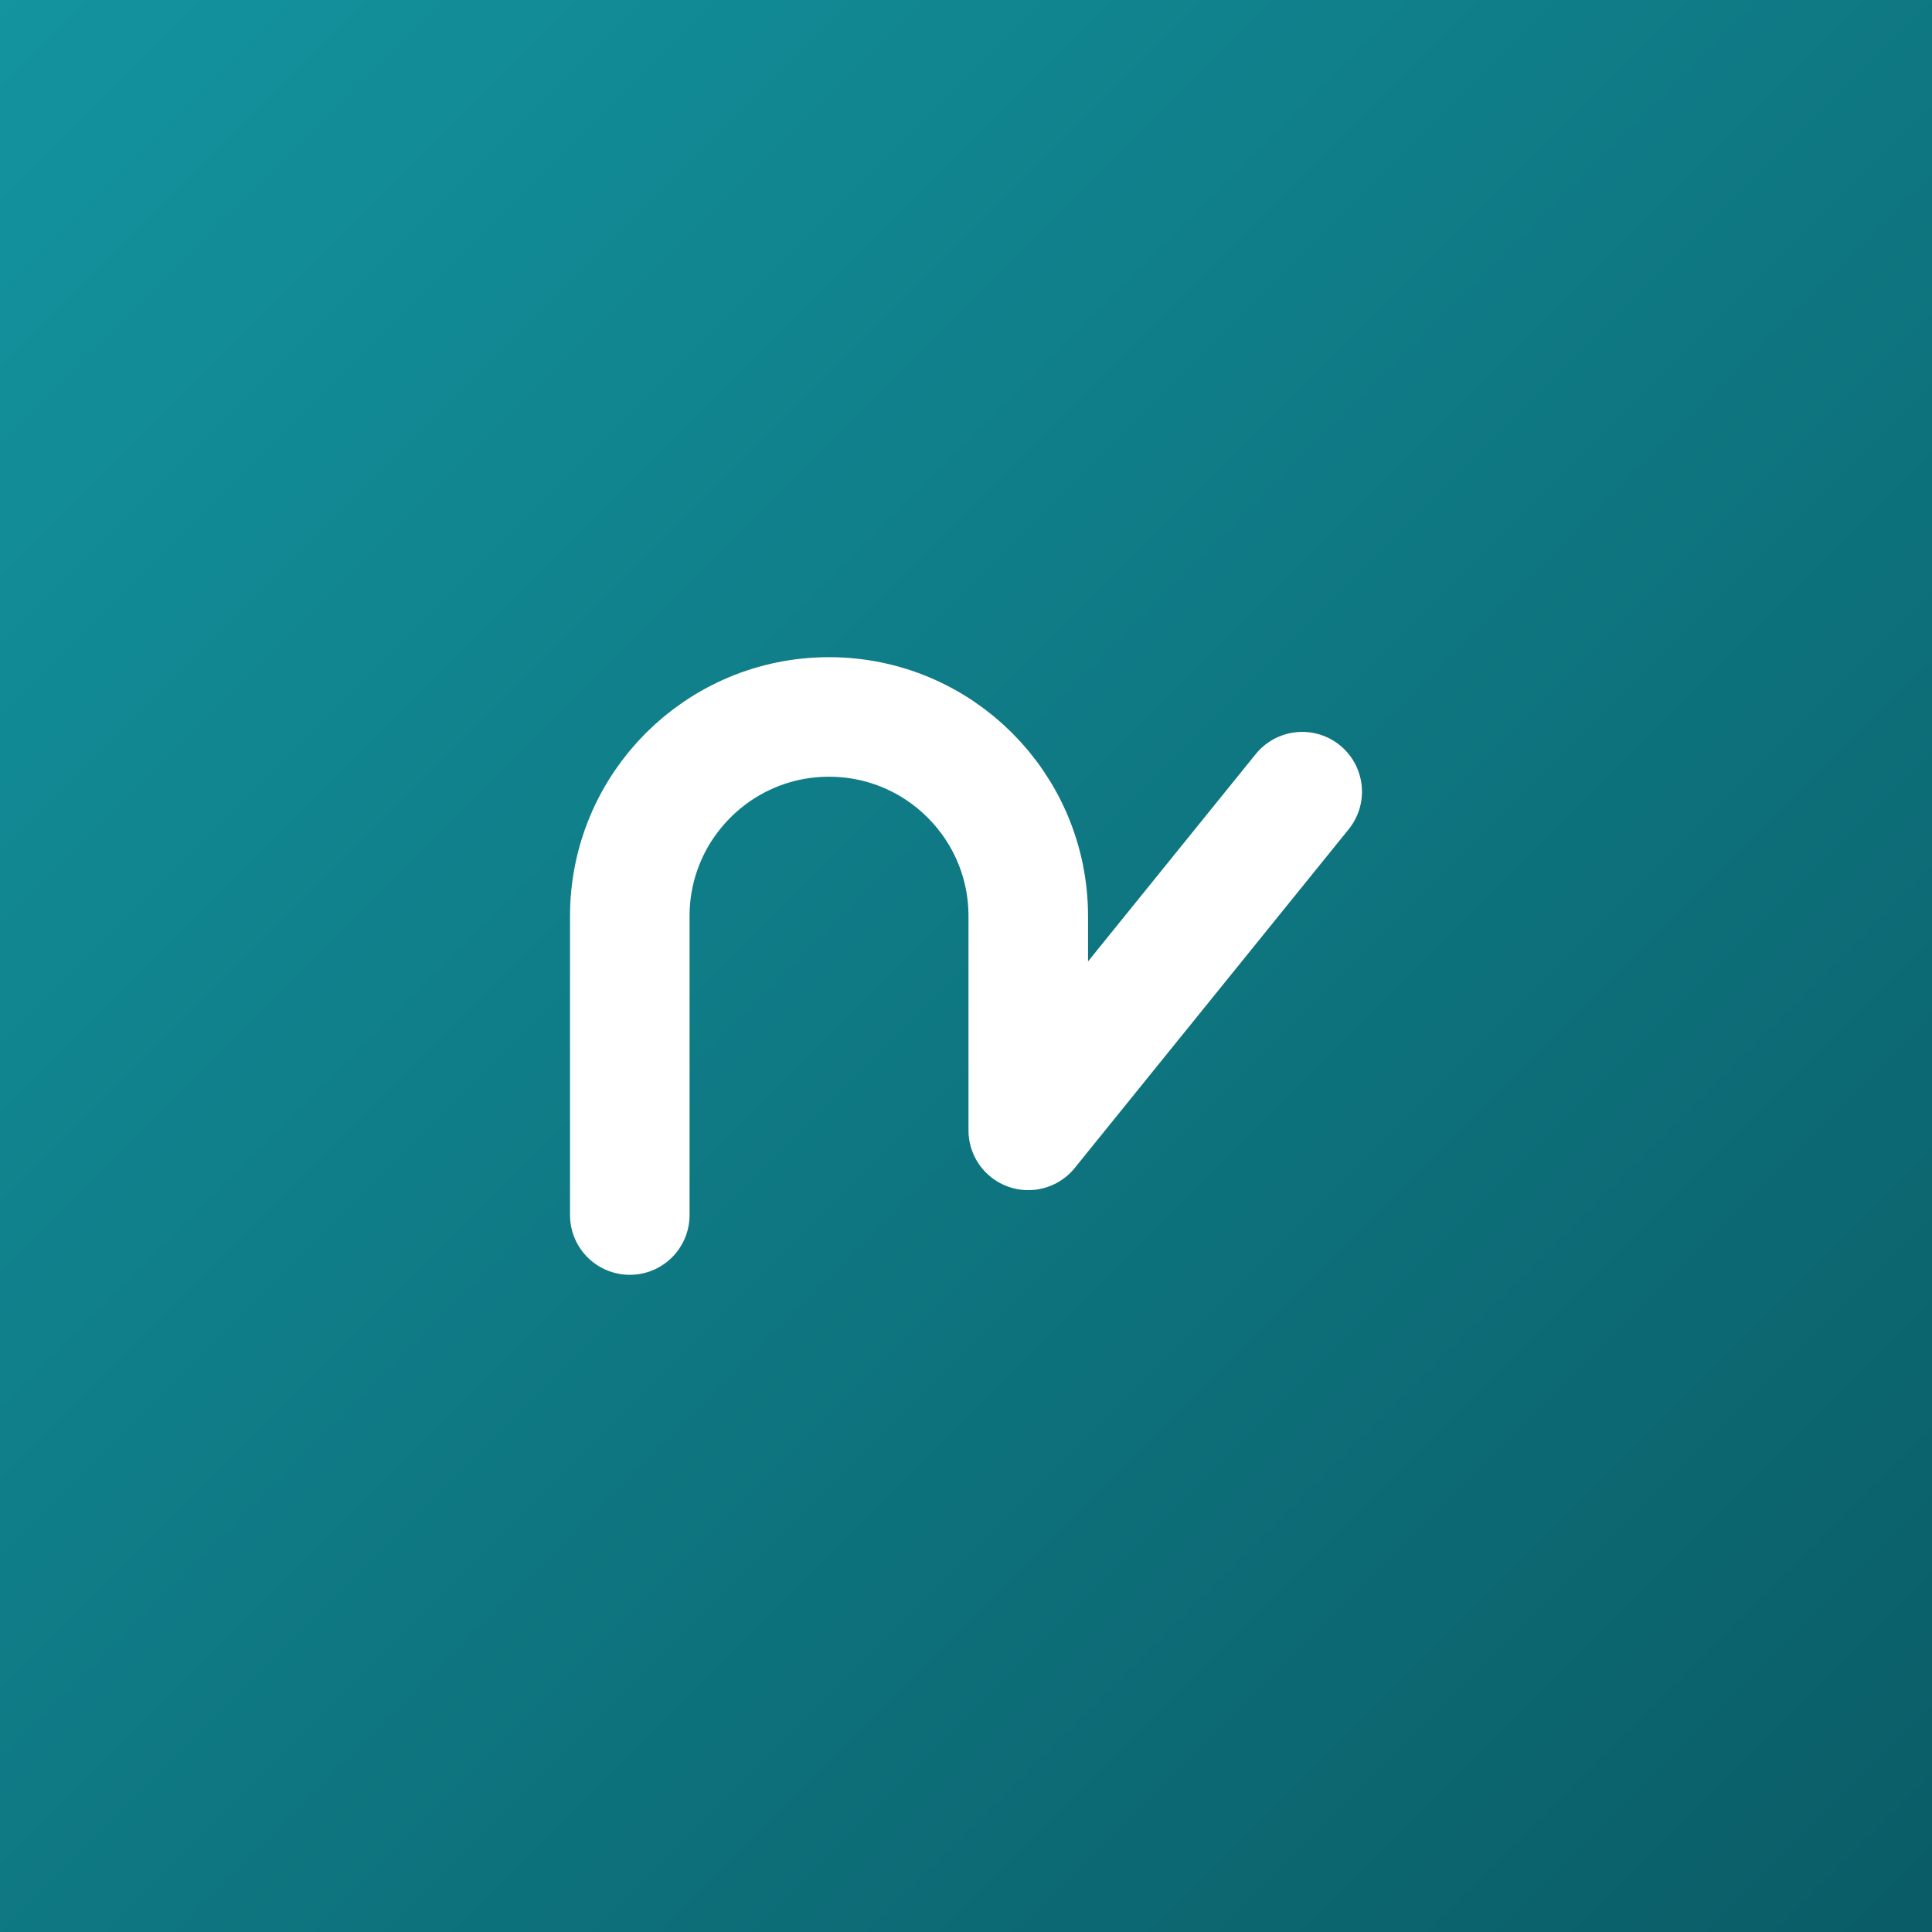
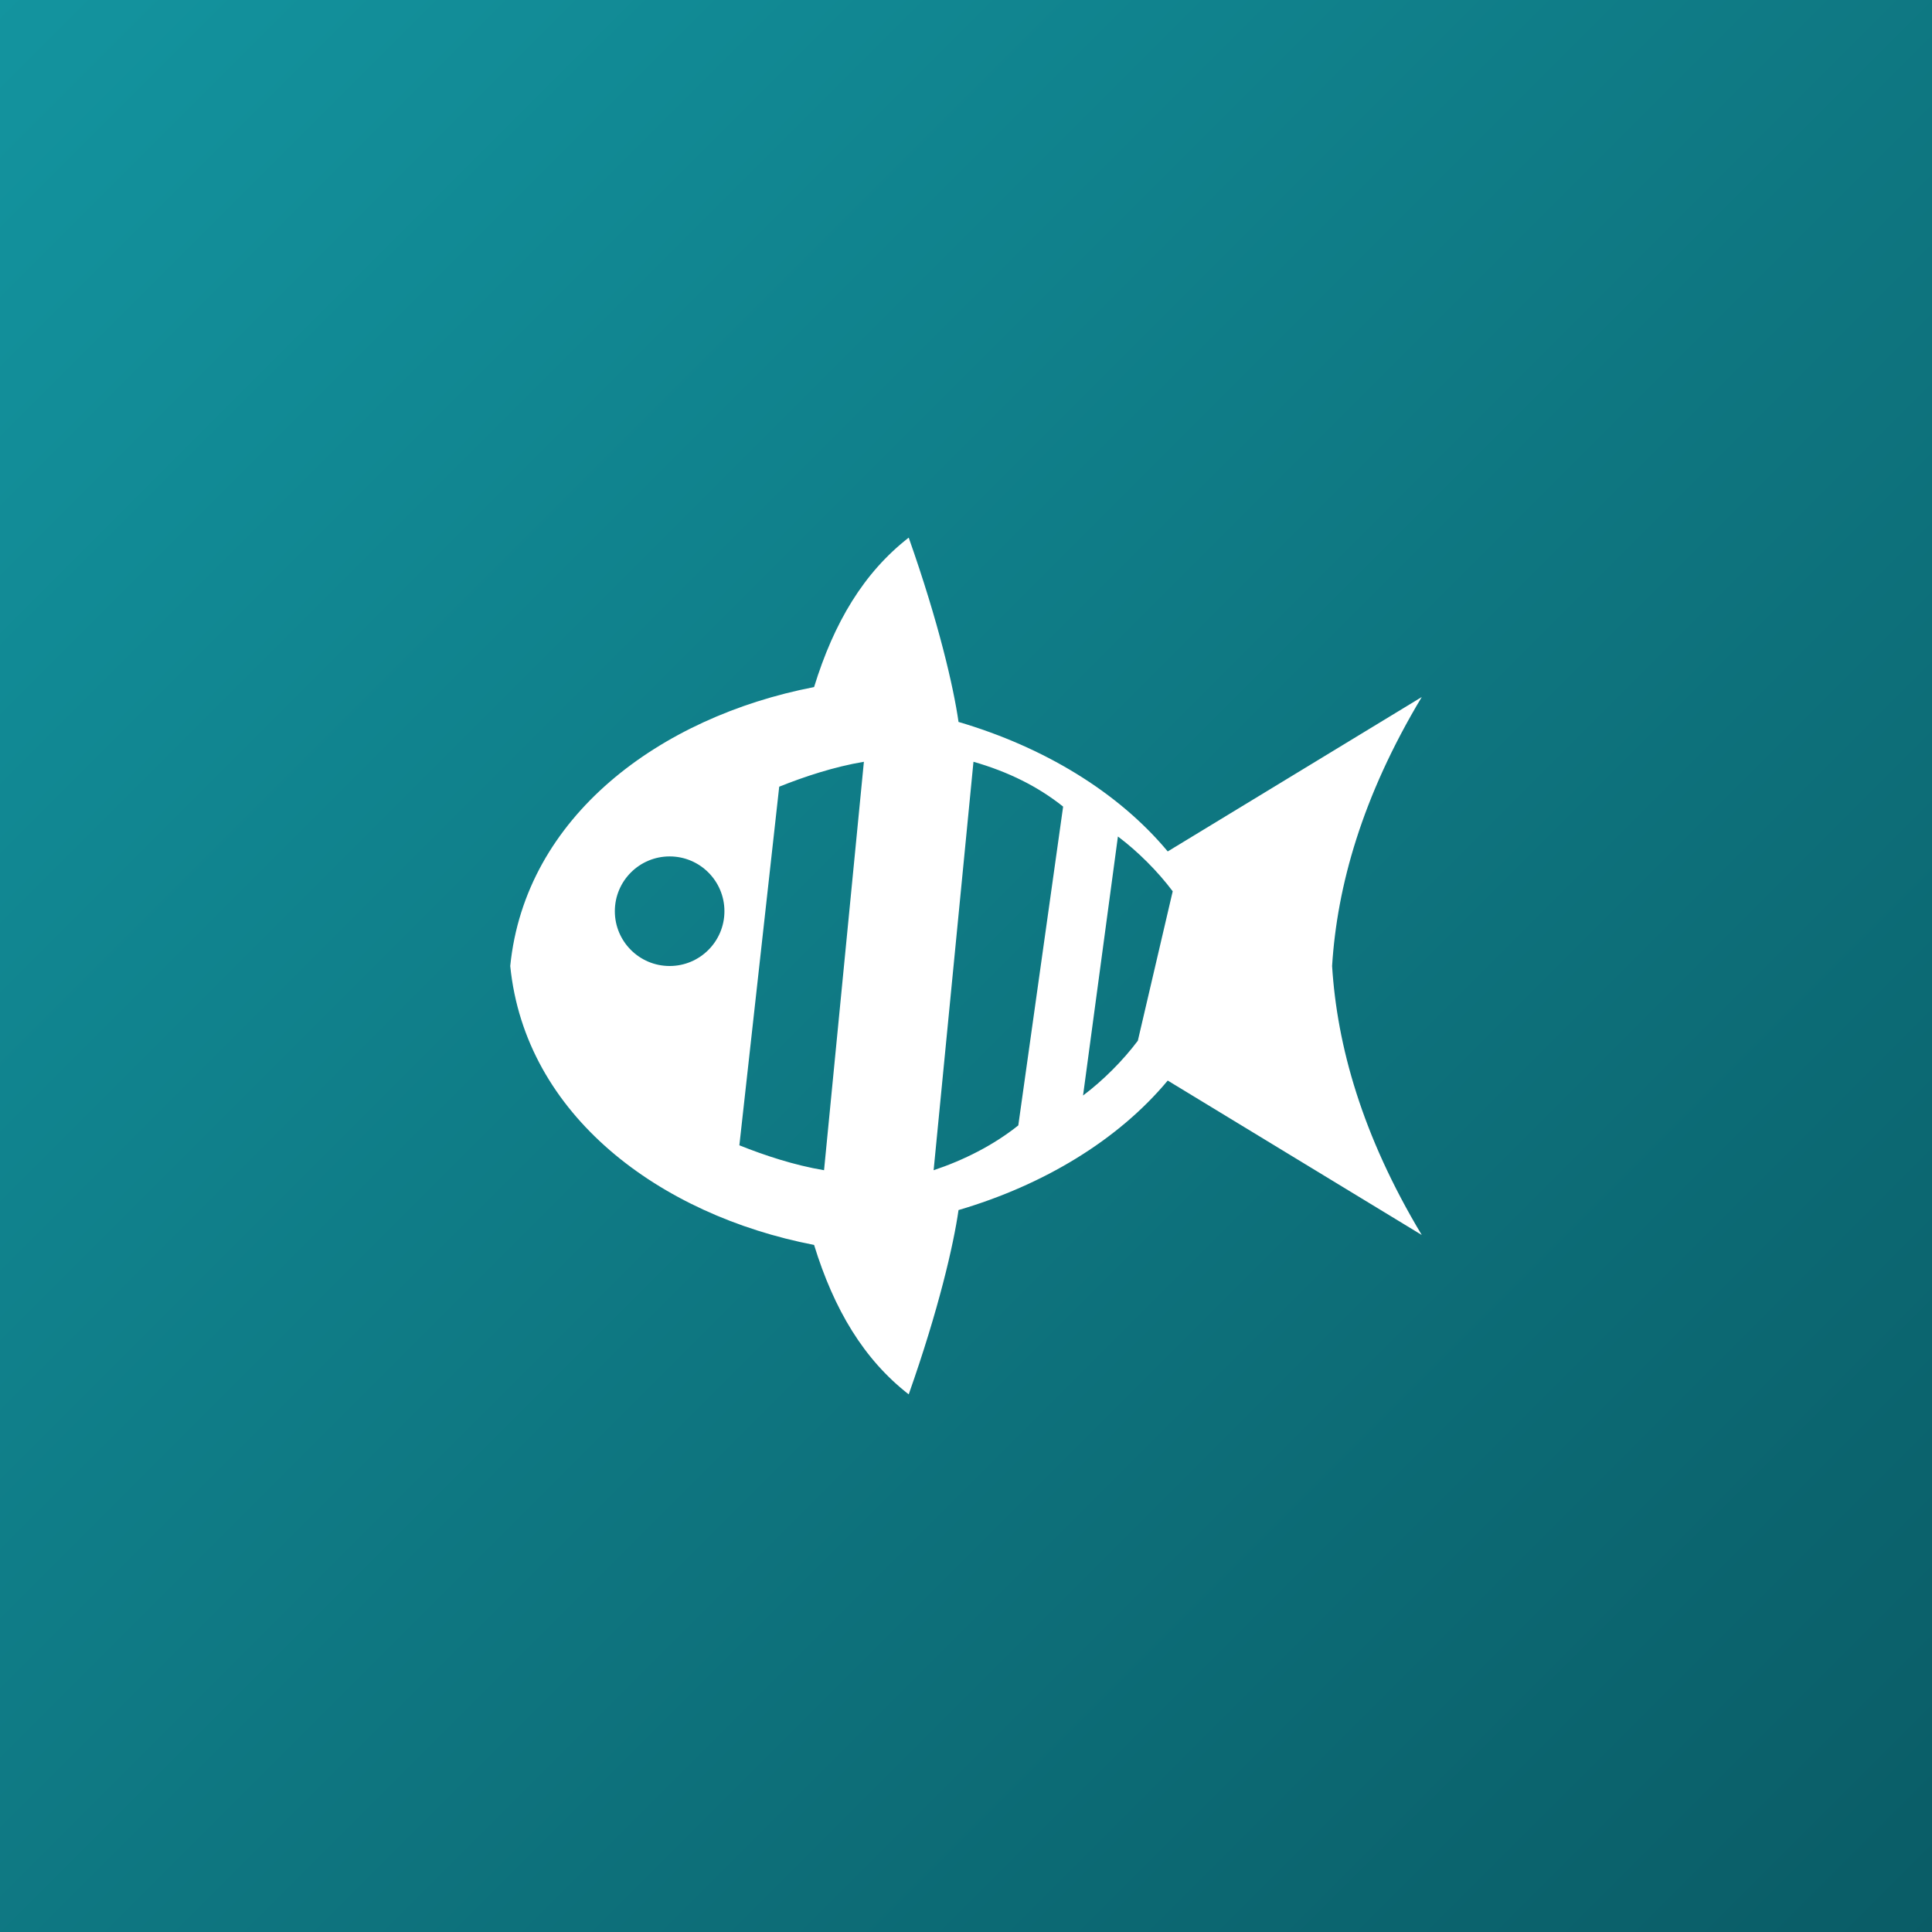
<svg xmlns="http://www.w3.org/2000/svg" viewBox="0 0 512 512" width="512" height="512" role="img" aria-label="nemo">
  <defs>
    <linearGradient id="tile" x1="0" y1="0" x2="1" y2="1">
      <stop offset="0" stop-color="#13949F" />
      <stop offset="1" stop-color="#0A5C66" />
    </linearGradient>
  </defs>
  <rect width="512" height="512" fill="url(#tile)" />
  <g transform="translate(87.04 87.04) scale(0.66)">
-     <path d="M121 356 V236 A80 80 0 0 1 281 236 V322 L391 186" fill="none" stroke="#FFFFFF" stroke-width="48" stroke-linecap="round" stroke-linejoin="round" />
+     <path d="M 73 256 C 79 196 133 156 195 144 C 203 118 215 98 233 84 C 245 118 251 144 253 158 C 287 168 317 186 337 210 L 439 148 C 415 188 405 224 403 256 C 405 288 415 324 439 364 L 337 302 C 317 326 287 344 253 354 C 251 368 245 394 233 428 C 215 414 203 394 195 368 C 133 356 79 316 73 256 Z M 181 184 C 191 180 203 176 215 174 L 199 338 C 187 336 175 332 165 328 Z M 259 174 C 273 178 285 184 295 192 L 277 320 C 267 328 255 334 243 338 Z M 317 204 C 325 210 333 218 339 226 L 325 286 C 319 294 311 302 303 308 Z M 115 234 A 22 22 0 1 0 159 234 A 22 22 0 1 0 115 234 Z" fill="#FFFFFF" fill-rule="evenodd" />
  </g>
</svg>
